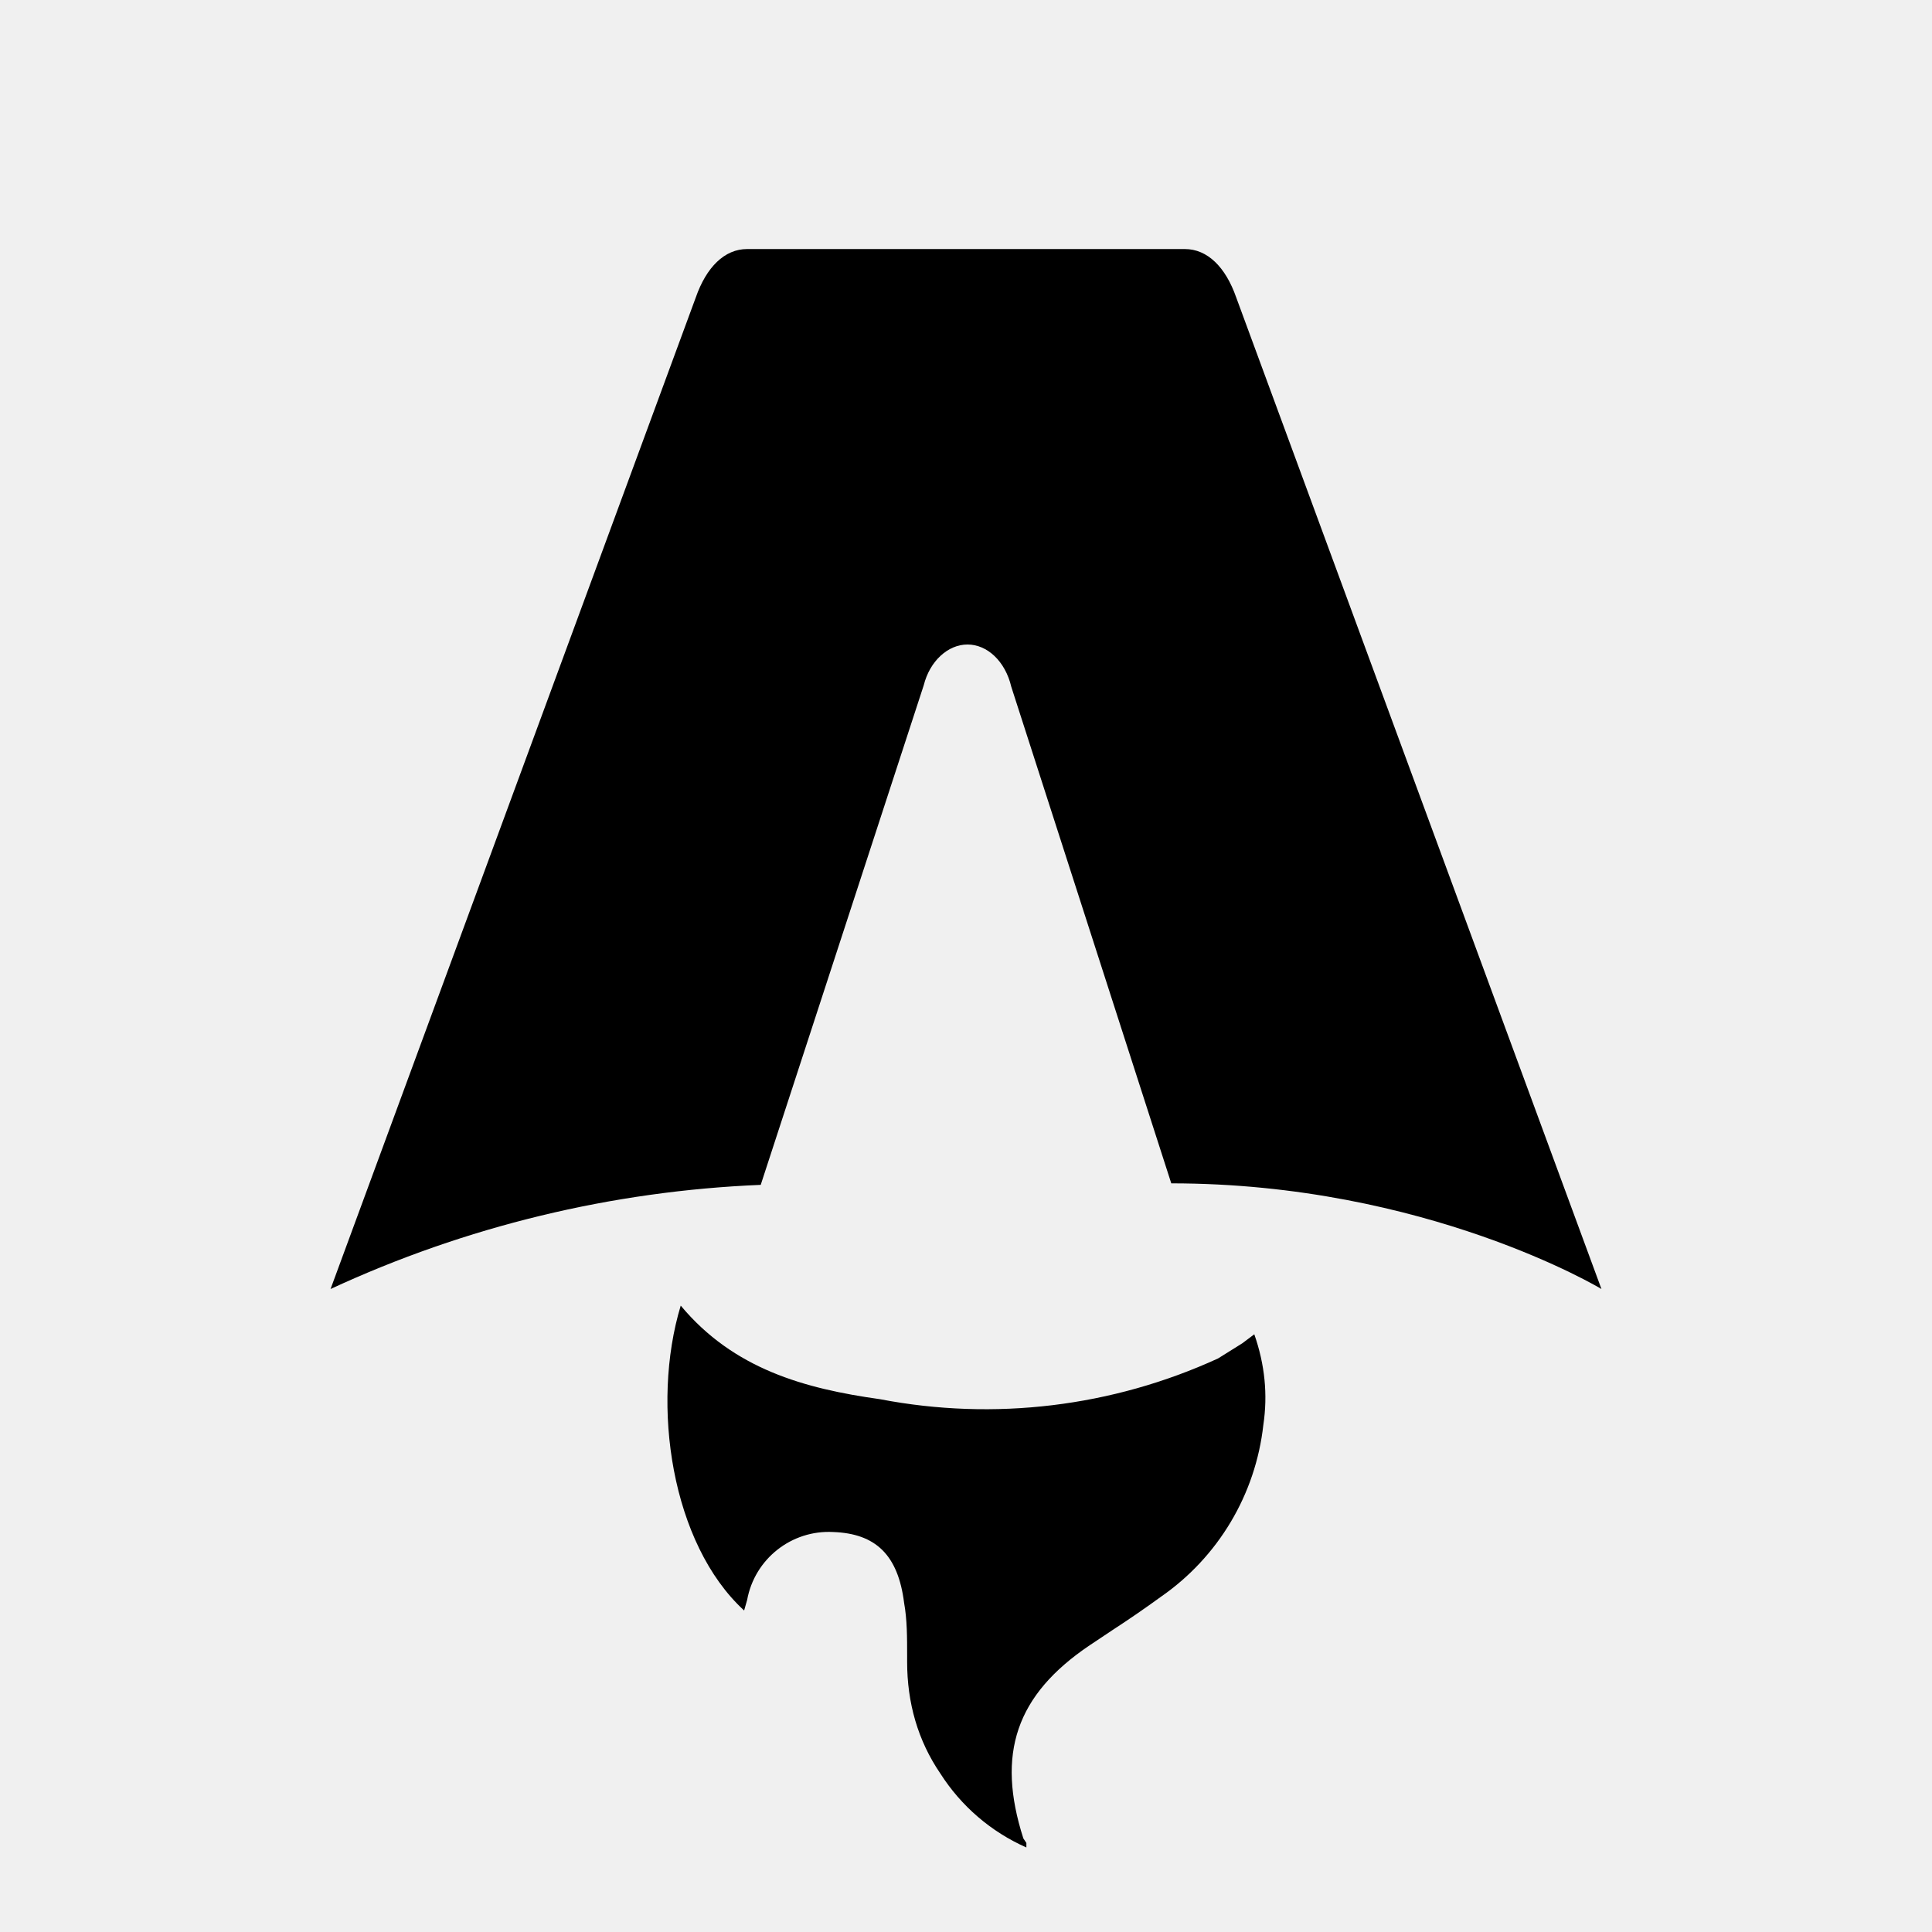
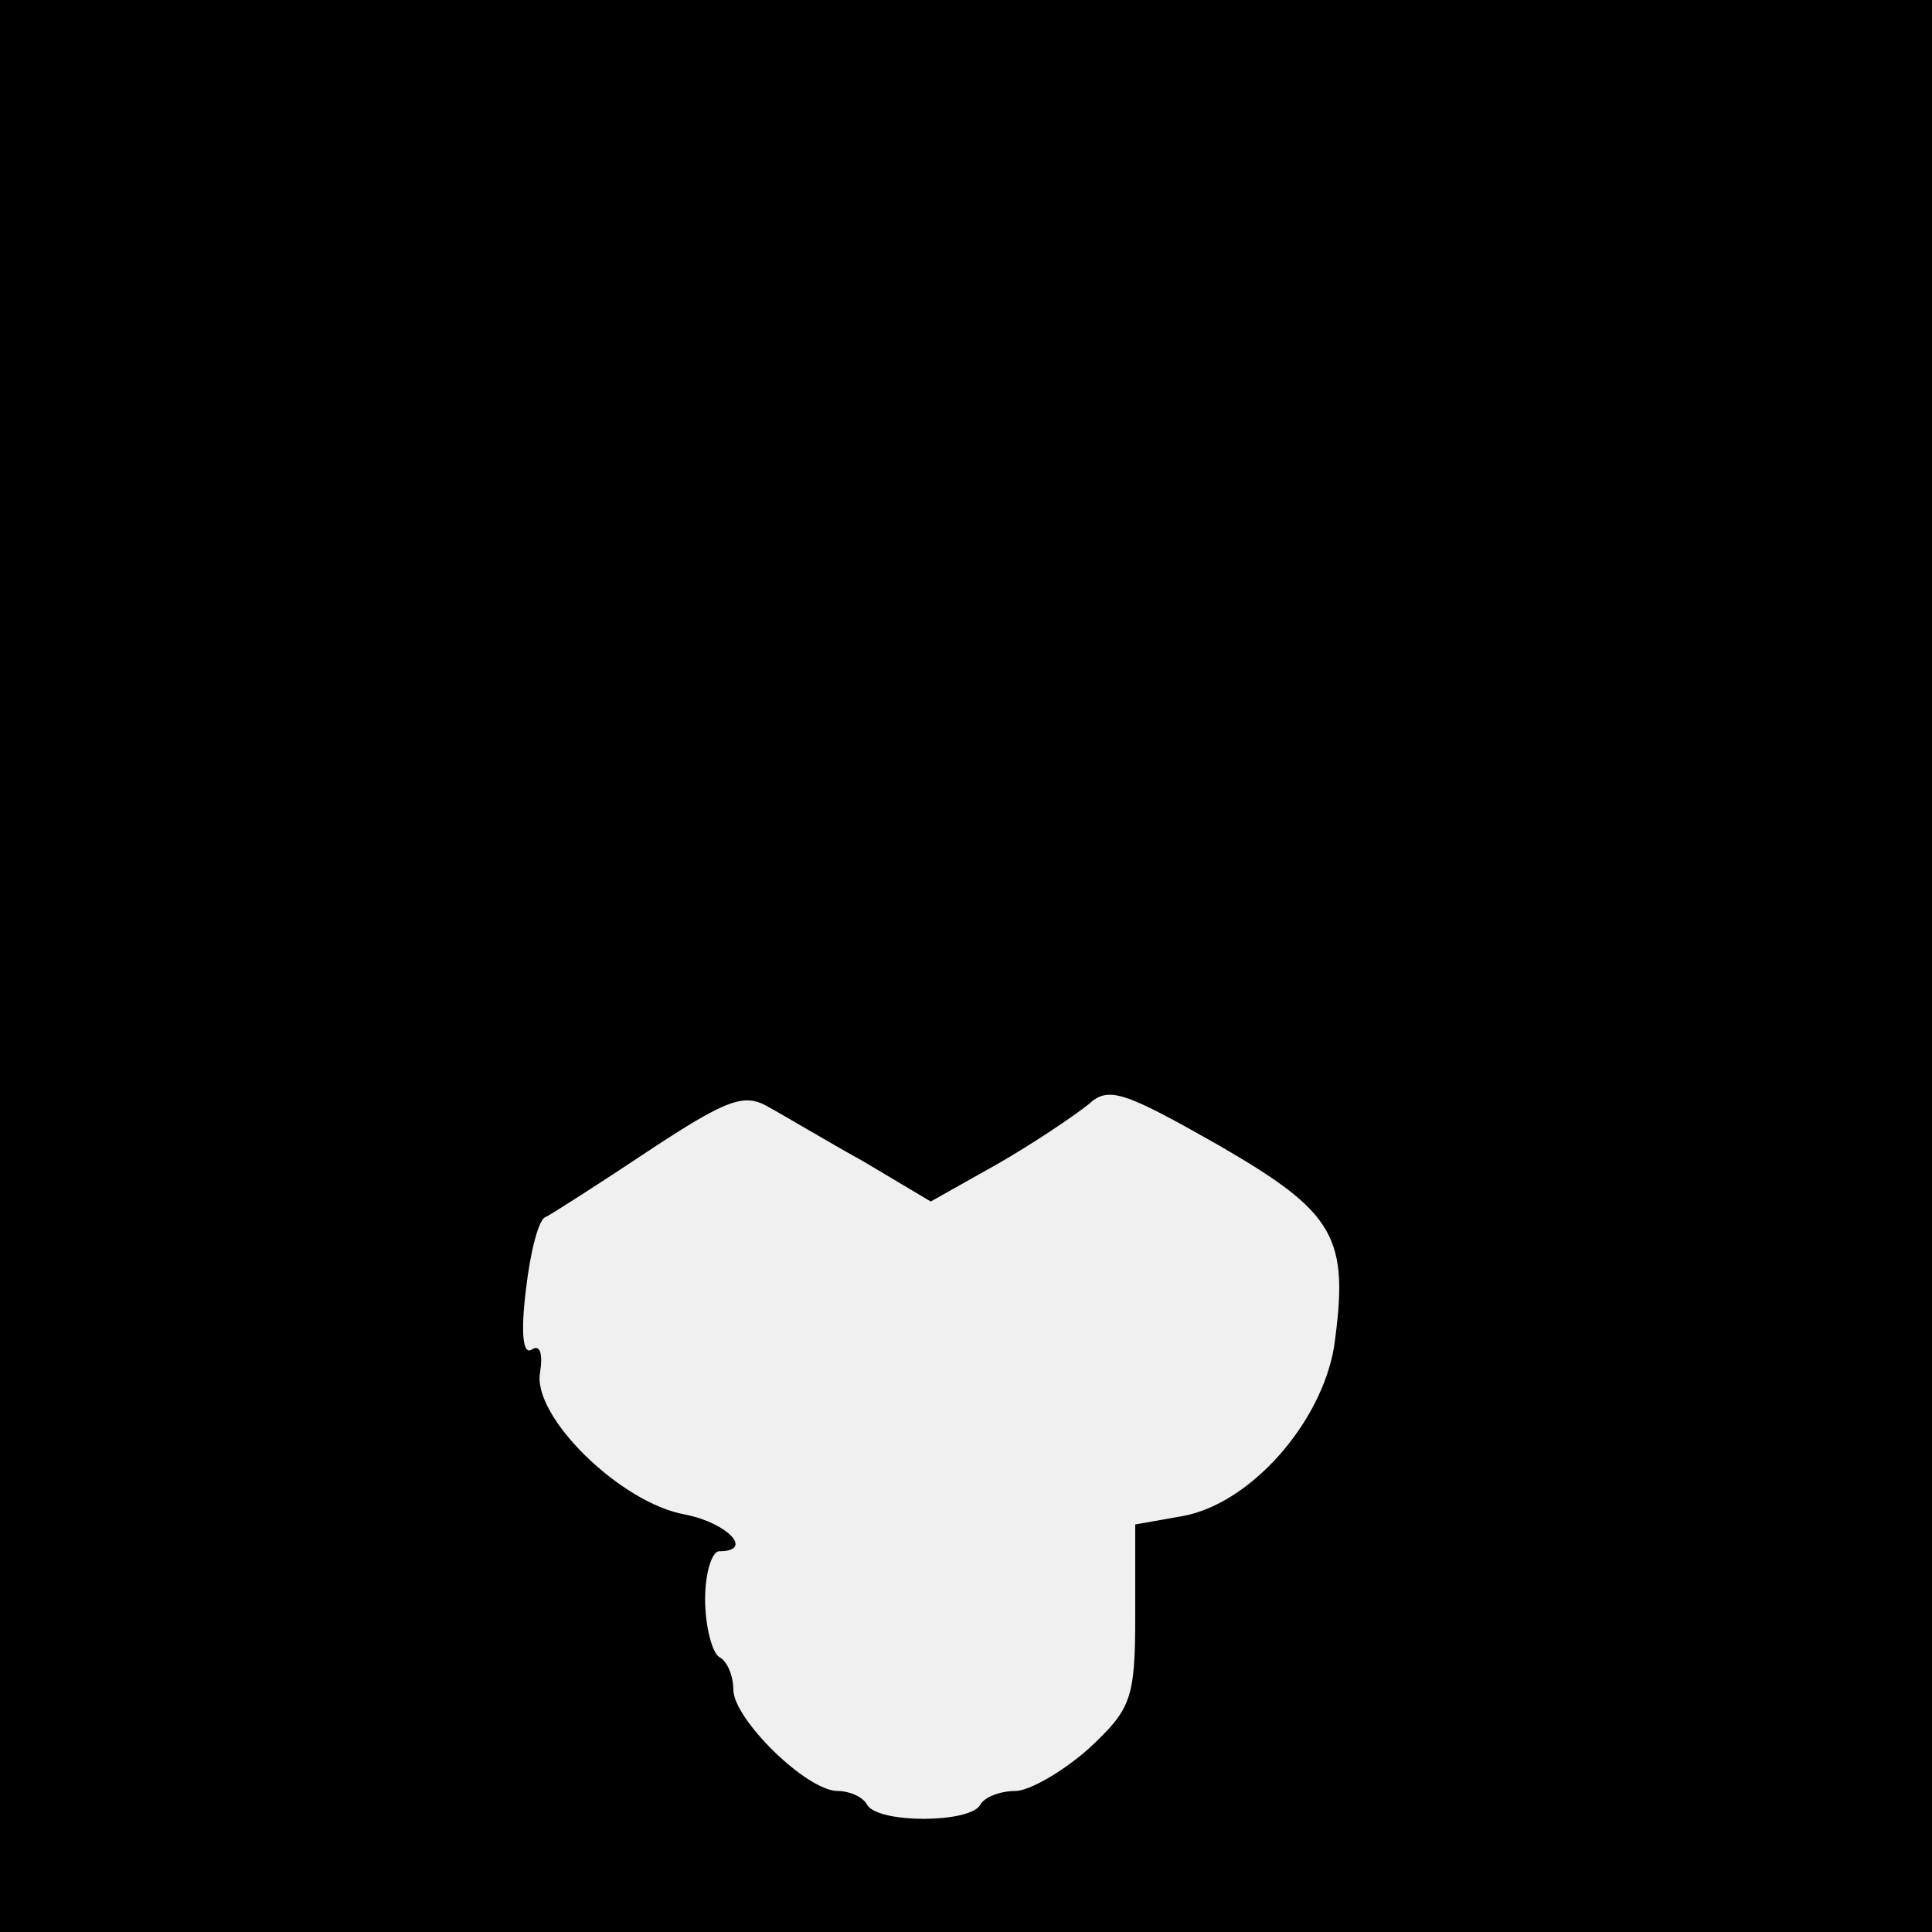
- <svg xmlns="http://www.w3.org/2000/svg" fill="none" viewBox="0 0 128 128">
-   <path d="M50.4 78.5a75.1 75.1 0 0 0-28.5 6.9l24.2-65.7c.7-2 1.9-3.2 3.4-3.2h29c1.5 0 2.7 1.2 3.4 3.2l24.2 65.7s-11.6-7-28.5-7L67 45.5c-.4-1.7-1.6-2.8-2.9-2.8-1.3 0-2.5 1.1-2.9 2.7L50.4 78.5Zm-1.1 28.2Zm-4.2-20.2c-2 6.6-.6 15.8 4.2 20.2a17.5 17.5 0 0 1 .2-.7 5.5 5.5 0 0 1 5.7-4.5c2.8.1 4.3 1.5 4.7 4.7.2 1.1.2 2.3.2 3.5v.4c0 2.7.7 5.2 2.2 7.4a13 13 0 0 0 5.7 4.9v-.3l-.2-.3c-1.8-5.6-.5-9.5 4.4-12.8l1.5-1a73 73 0 0 0 3.2-2.2 16 16 0 0 0 6.8-11.4c.3-2 .1-4-.6-6l-.8.6-1.6 1a37 37 0 0 1-22.4 2.7c-5-.7-9.7-2-13.2-6.2Z" />
-   <style>
-         path { fill: #000; }
-         @media (prefers-color-scheme: dark) {
-             path { fill: #FFF; }
-         }
-     </style>
+ <svg xmlns="http://www.w3.org/2000/svg" version="1.0" width="137pt" height="137pt" viewBox="0 0 137 137" preserveAspectRatio="xMidYMid meet">
+   <g transform="translate(0,137) scale(0.1,-0.1)" fill="#000000" stroke="none">
+     <path d="M0 685 l0 -685 685 0 685 0 0 685 0 685 -685 0 -685 0 0 -685z m613 -139 l47 -28 48 27 c26 15 54 34 64 42 14 13 25 9 92 -29 83 -48 93 -65 82 -143 -9 -54 -59 -111 -107 -120 l-34 -6 0 -65 c0 -59 -3 -66 -33 -94 -18 -16 -42 -30 -52 -30 -10 0 -22 -4 -25 -10 -8 -13 -72 -13 -80 0 -3 6 -13 10 -21 10 -22 0 -74 51 -74 72 0 9 -4 20 -10 23 -5 3 -10 22 -10 41 0 19 5 34 10 34 25 0 6 20 -24 26 -46 8 -109 70 -103 101 2 13 0 20 -6 16 -6 -4 -8 11 -4 43 3 26 9 50 14 51 4 2 37 23 73 47 56 37 68 41 85 31 11 -6 41 -24 68 -39z" />
+   </g>
</svg>
